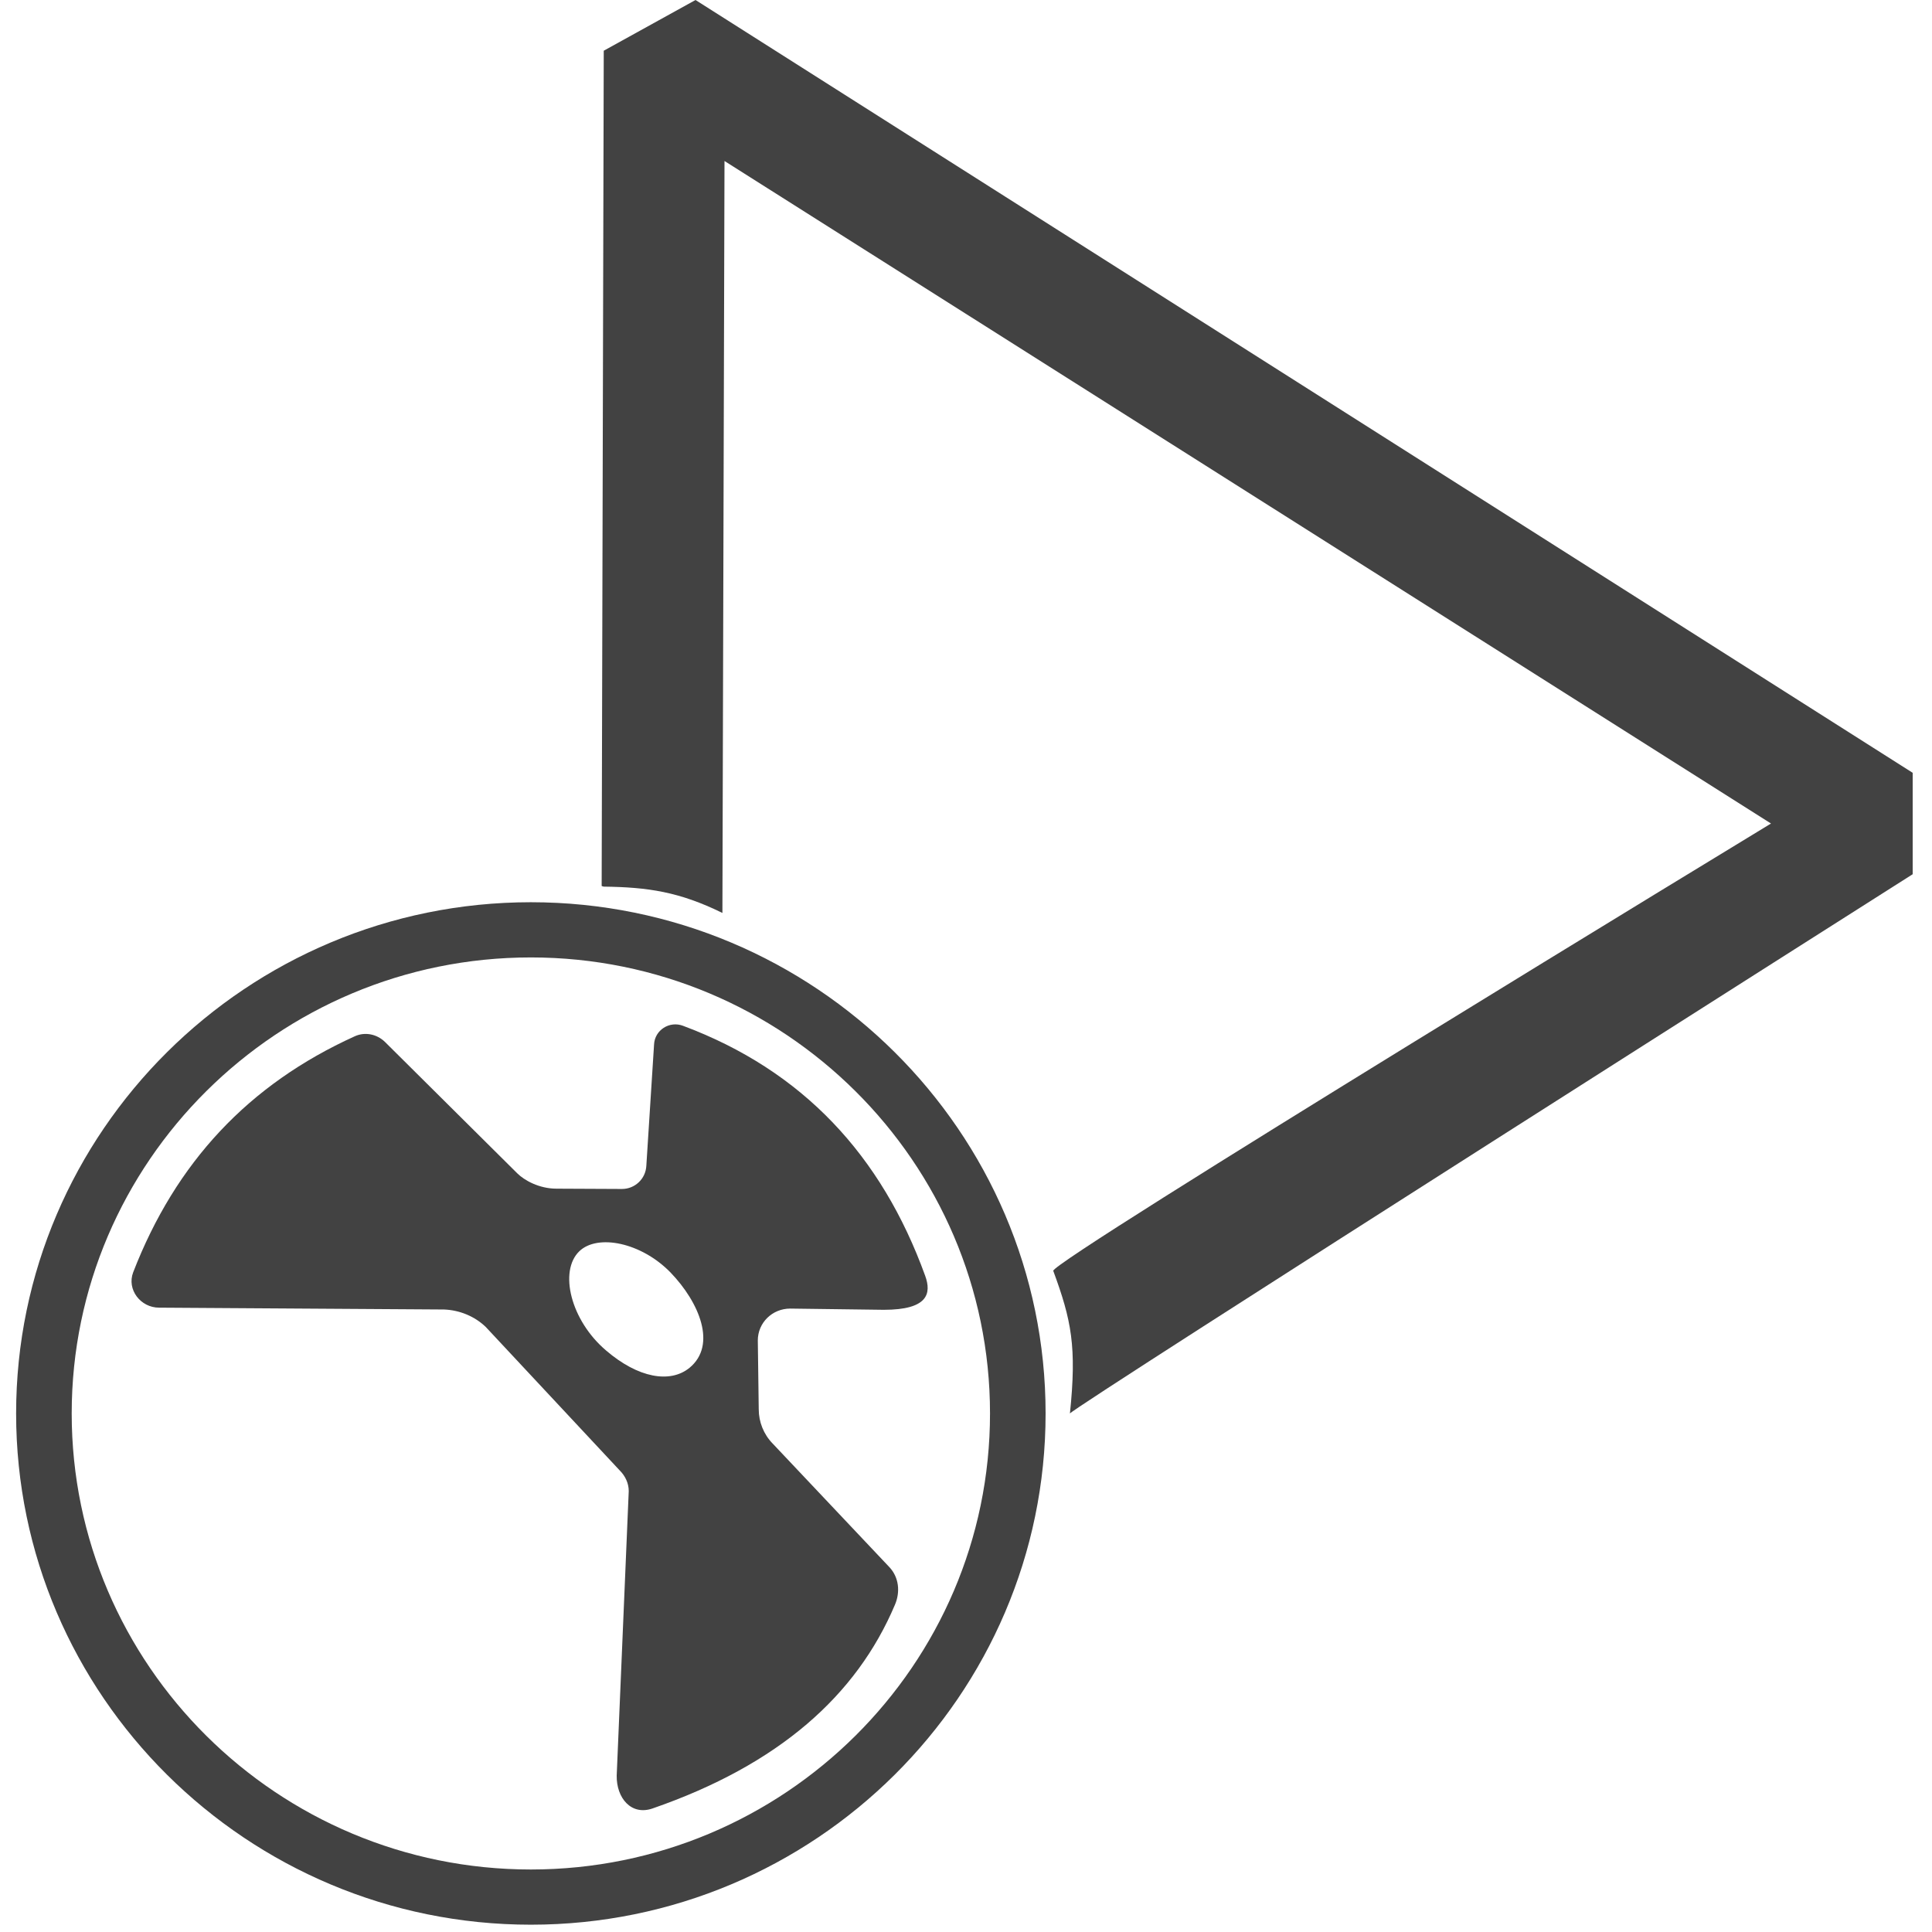
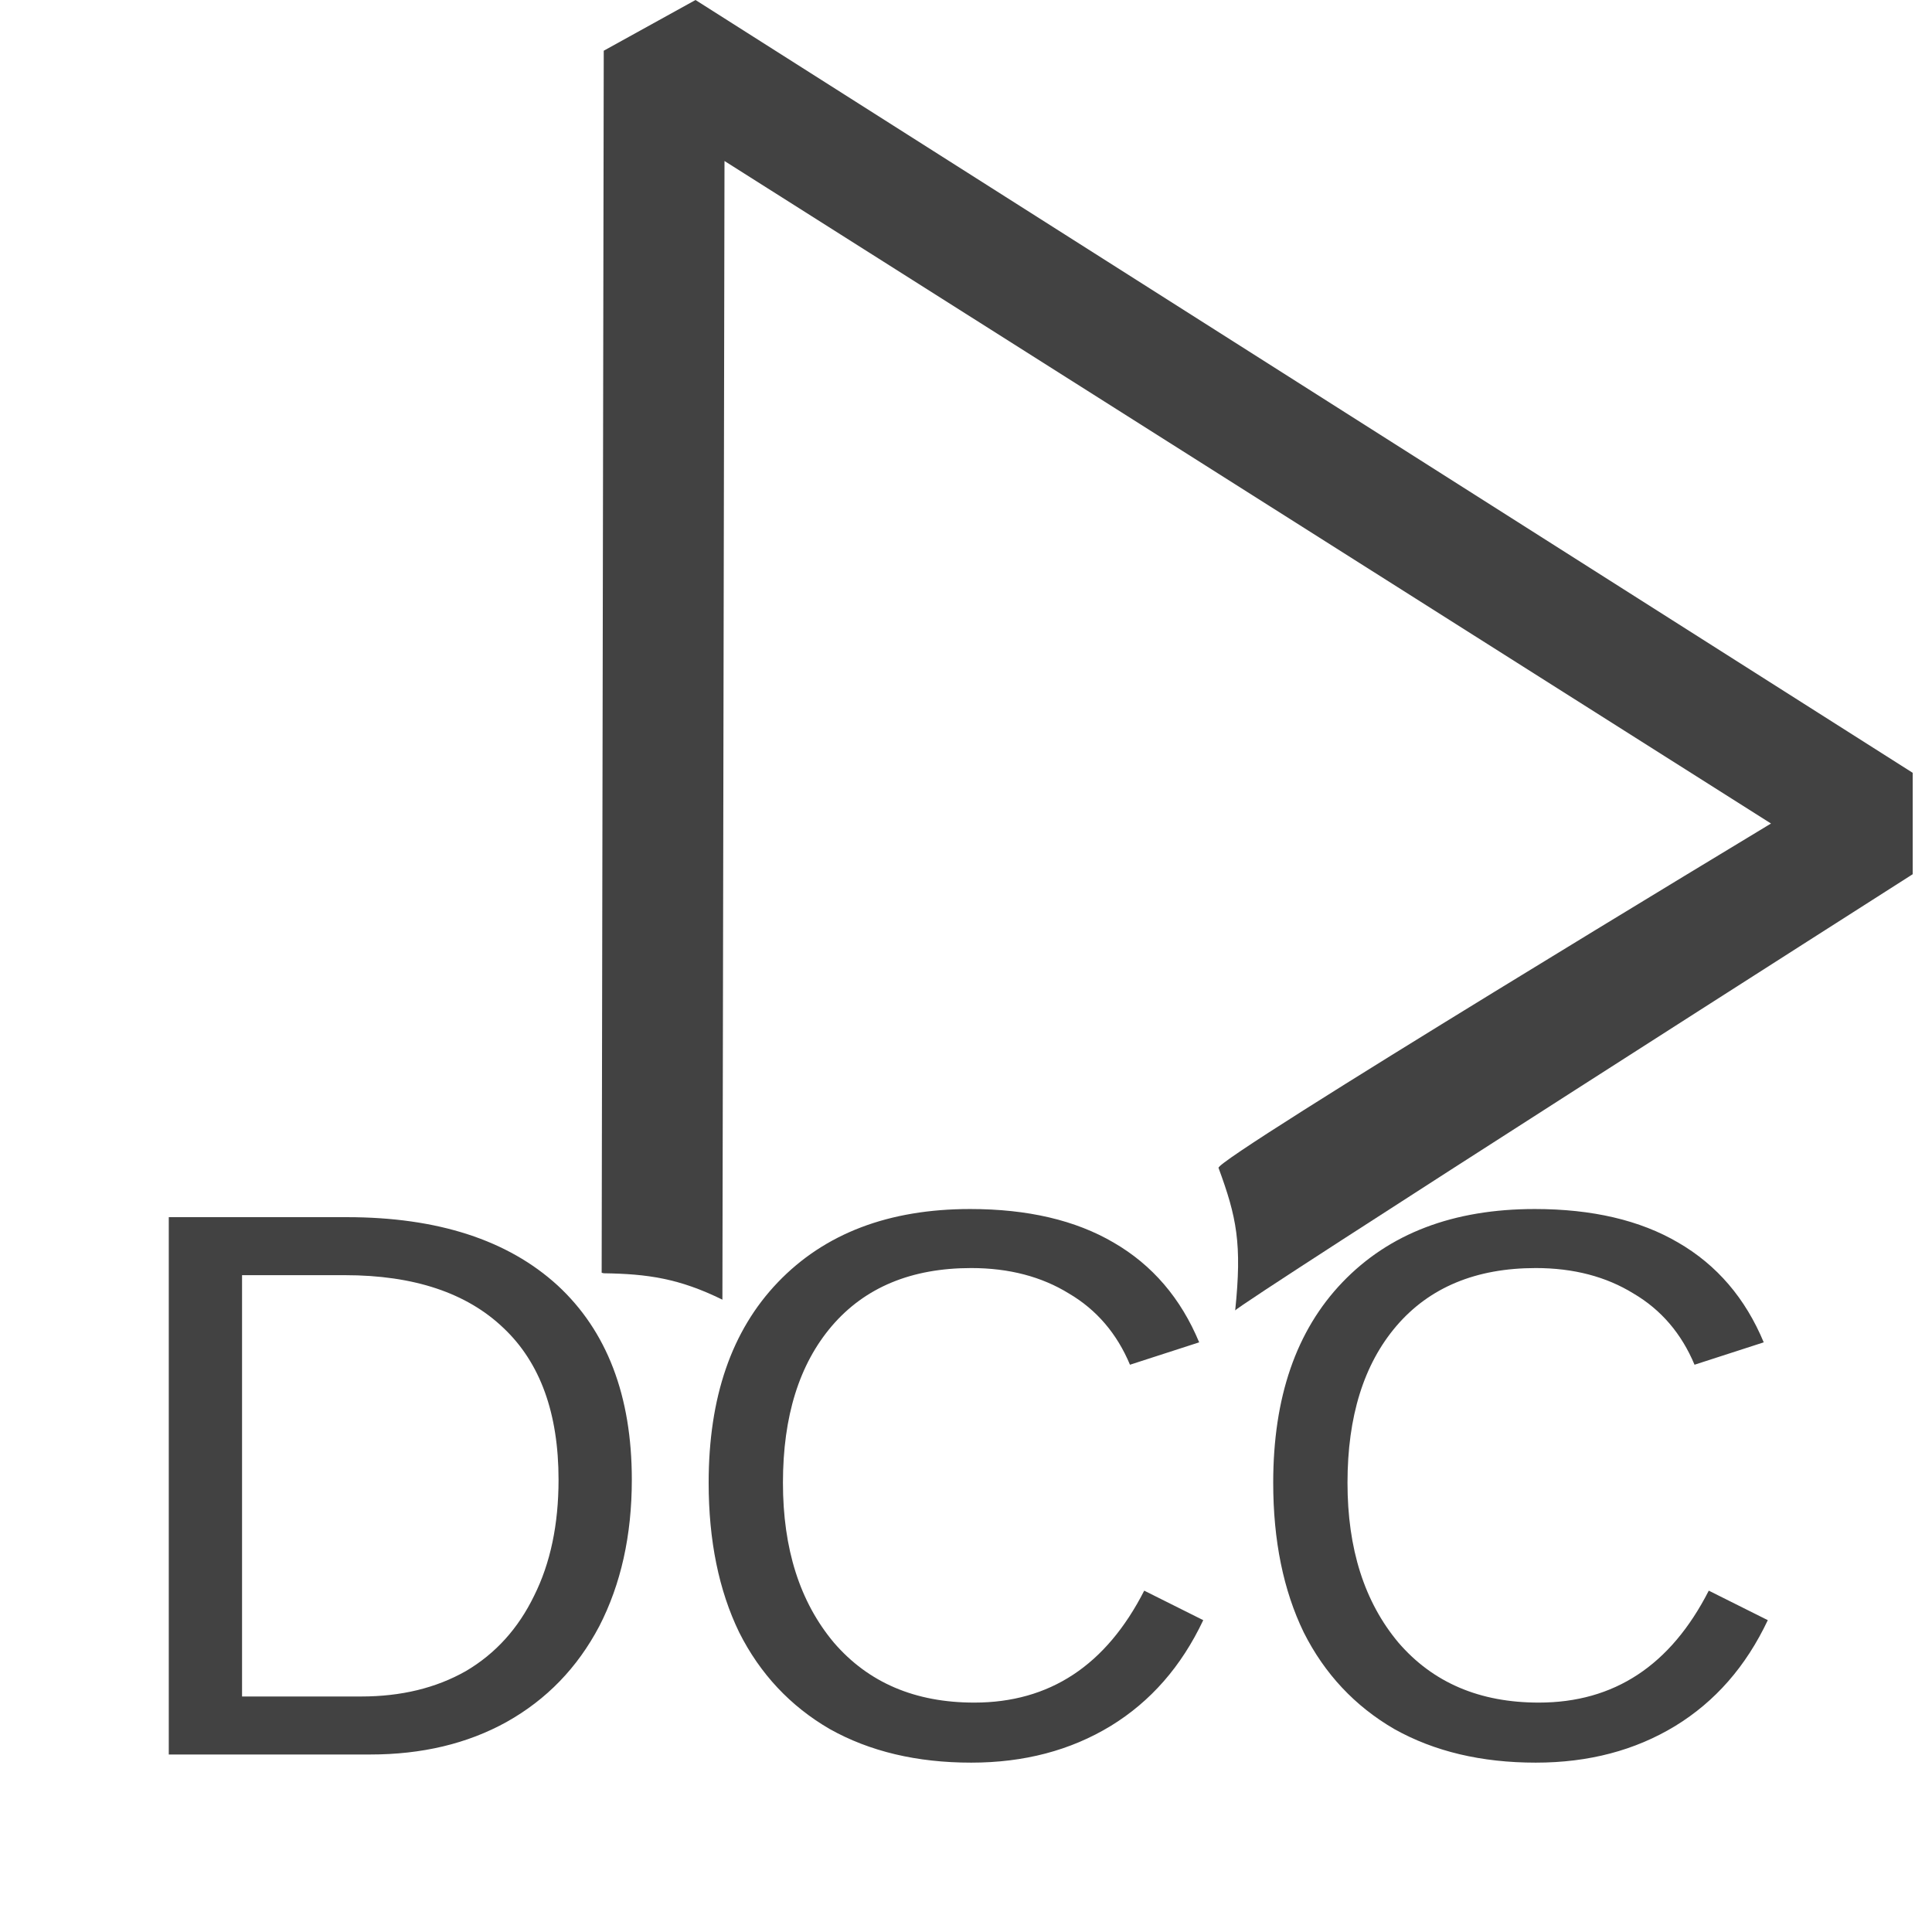
<svg xmlns="http://www.w3.org/2000/svg" width="100%" height="100%" viewBox="0 0 24 24" version="1.1" xml:space="preserve" style="fill-rule:evenodd;clip-rule:evenodd;stroke-linejoin:round;stroke-miterlimit:2;">
  <g>
-     <path d="M23.76,9.6L23.76,10.86C23.76,10.86 13.318,17.49 13.291,17.559C13.377,16.728 13.31,16.401 13.084,15.787C13.043,15.676 22,10.23 22,10.23L9,2L8.974,11.341C8.437,11.077 8.045,11.021 7.501,11.014C7.492,11.014 7.483,11.009 7.474,11.006L7.5,0.63L8.64,0L23.76,9.6Z" style="fill:rgb(66,66,66);fill-rule:nonzero;" />
+     <path d="M23.76,9.6L23.76,10.86C23.76,10.86 15.371,16.21 15.344,16.279C15.43,15.449 15.363,15.122 15.137,14.508C15.096,14.397 22,10.23 22,10.23L9,2L8.974,16.145C8.437,15.881 8.045,15.825 7.501,15.817C7.492,15.817 7.483,15.812 7.474,15.81L7.5,0.63L8.64,0L23.76,9.6Z" style="fill:rgb(66,66,66);fill-rule:nonzero;" />
  </g>
-   <g transform="matrix(0.0178611,0,0,0.0177395,-4.05573,11.2078)">
-     <path d="M596.28,716C398.918,716 238.28,555.362 238.28,358C238.28,160.638 398.918,0 596.28,0C793.641,0 954.28,160.638 954.28,358C954.28,555.362 793.641,716 596.28,716ZM596.28,38.656C420.179,38.656 276.936,181.899 276.936,358C276.936,534.101 420.179,677.344 596.28,677.344C772.38,677.344 915.623,534.101 915.623,358C915.623,181.899 772.38,38.656 596.28,38.656Z" style="fill:rgb(66,66,66);fill-rule:nonzero;" />
-     <path d="M564.925,297.439L658.13,397.945C661.995,401.81 664.358,406.965 664.358,412.334L655.982,611.628C655.767,627.305 666.076,639.761 680.894,634.607C768.944,603.897 822.848,555.362 849.478,492.008C853.344,482.989 852.27,472.68 845.612,465.593L764.434,379.046C758.206,372.603 754.77,364.013 754.77,354.993L754.126,306.888C754.126,294.432 764.22,284.553 776.675,284.553L841.747,285.412C872.457,285.412 875.034,274.03 870.524,261.574C840.244,177.389 785.481,117.902 702.155,86.547C692.705,82.896 682.397,89.554 681.968,99.647L676.599,184.476C676.169,193.711 668.653,200.798 659.633,200.798L614.104,200.583C602.078,200.583 591.77,194.785 586.83,189.845L494.699,97.714C489.116,92.346 480.955,90.627 473.868,93.849C399.992,127.566 349.309,182.114 319.672,259.212C315.163,271.238 324.827,283.909 337.712,283.909L535.933,285.197C546.671,285.627 557.194,289.922 564.925,297.439ZM629.996,244.394C642.667,232.152 672.948,238.166 693.35,259.212C713.537,280.258 725.778,310.109 706.665,326.001C693.135,337.169 670.8,333.088 648.68,313.975C623.983,292.929 615.608,258.353 629.996,244.394Z" style="fill:rgb(66,66,66);fill-rule:nonzero;" />
+   <g transform="matrix(0.809083,0,0,0.809083,1.30019,21.795)">
+     <text x="0px" y="0px" style="font-family:'ArialMT', 'Arial', sans-serif;font-size:12px;fill:rgb(66,66,66);">DCC</text>
  </g>
</svg>
